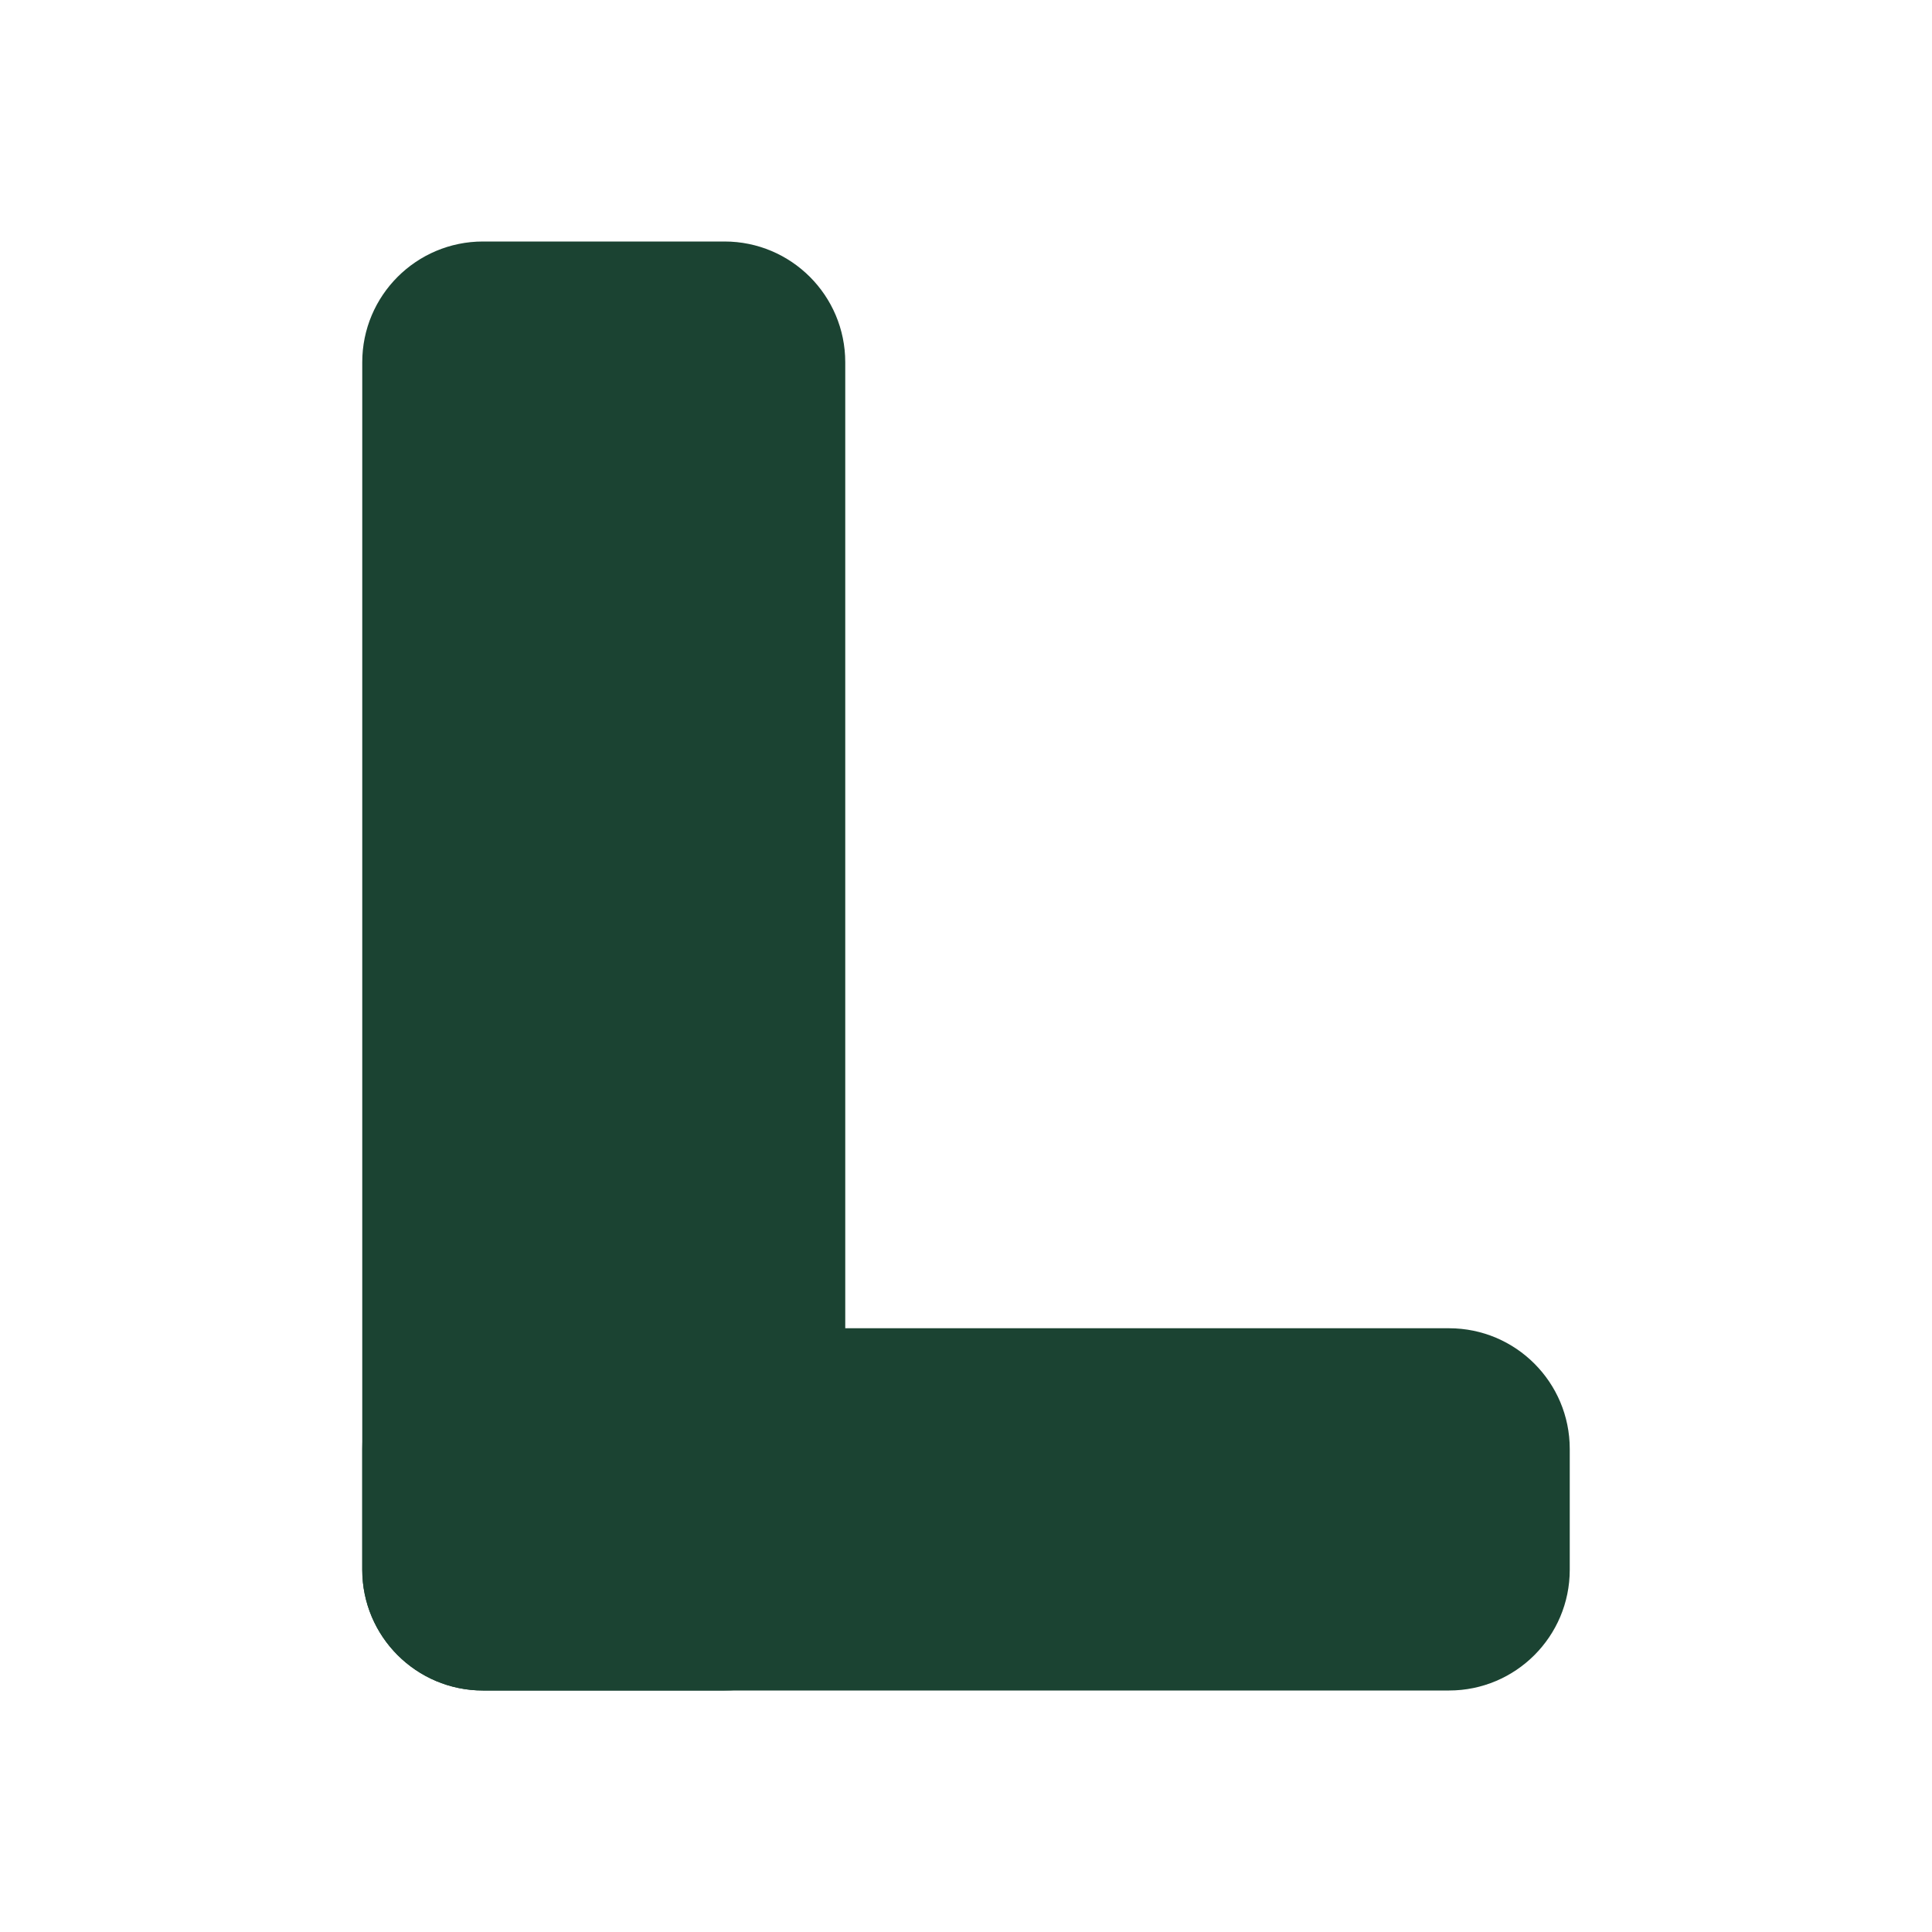
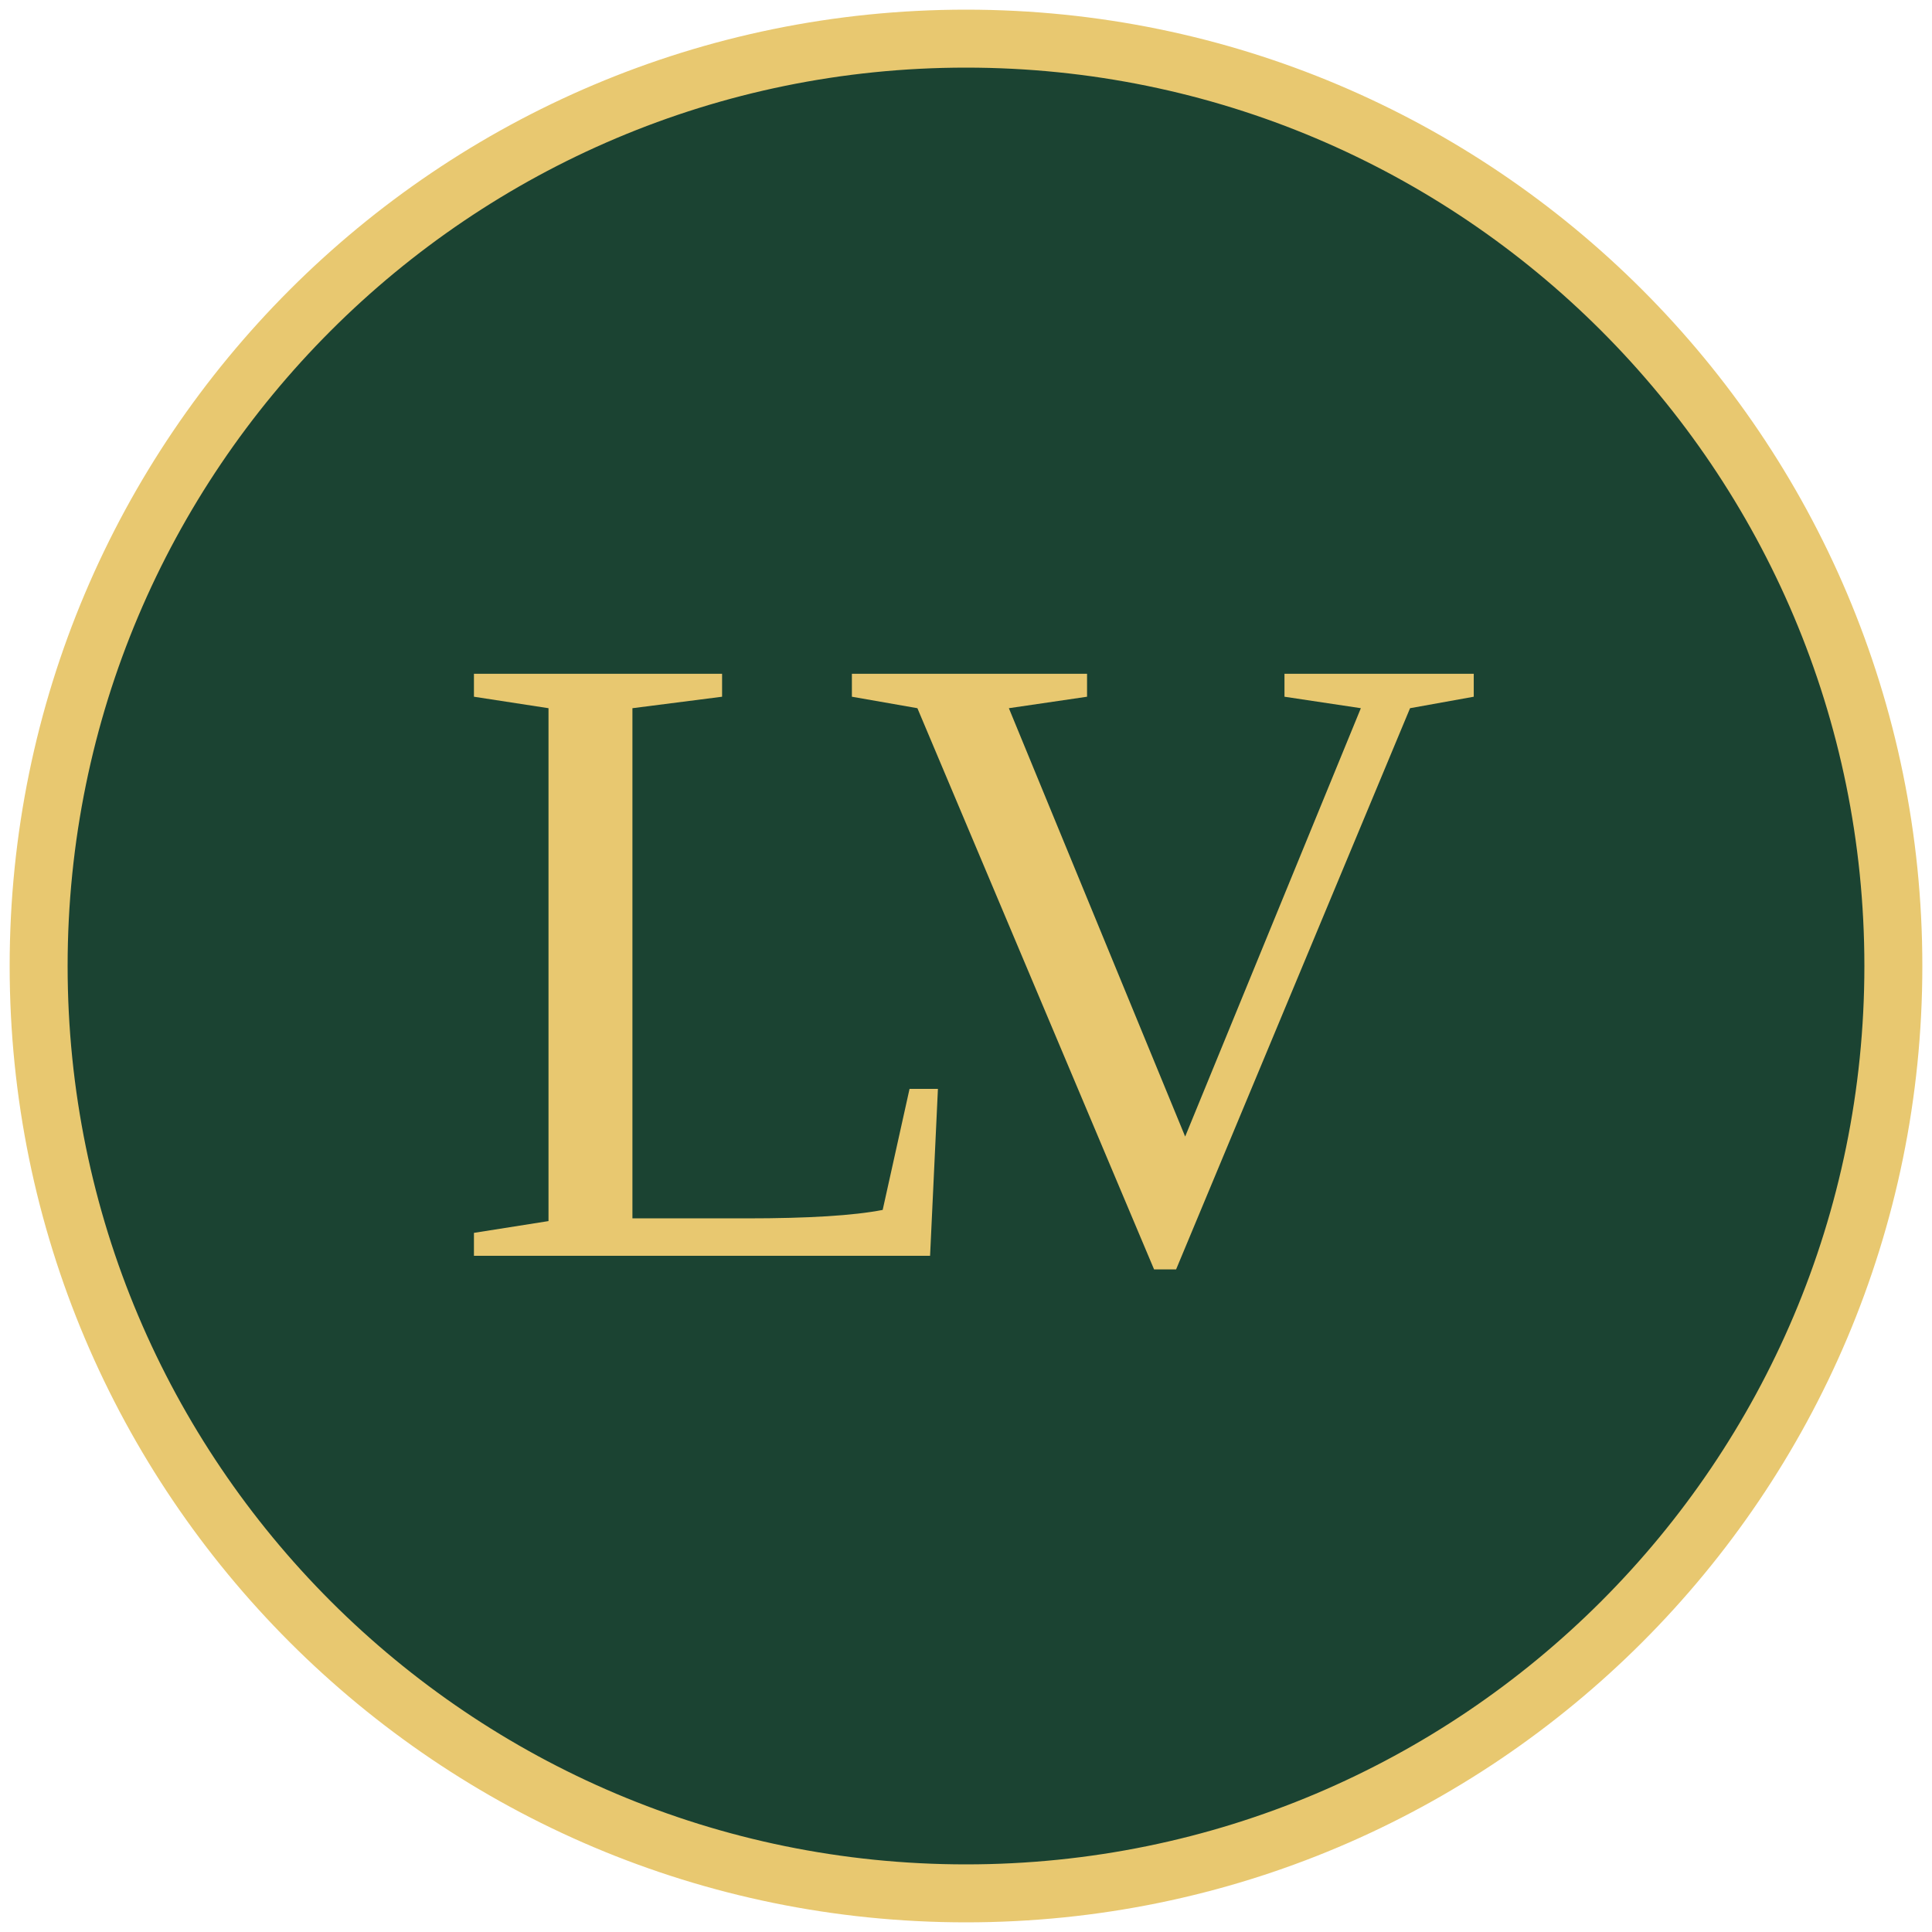
- <svg xmlns="http://www.w3.org/2000/svg" viewBox="0 0 32 32">
-   <rect x="6" y="4" width="8" height="24" rx="2" fill="#1B4332" />
-   <rect x="6" y="22" width="20" height="6" rx="2" fill="#1B4332" />
+ <svg xmlns="http://www.w3.org/2000/svg" viewBox="0 0 100 100">
+   <circle cx="50" cy="50" r="48" fill="#1B4332" stroke="#E8C870" stroke-width="3" />
+   <text x="50" y="65" text-anchor="middle" font-family="'Playfair Display', Georgia, 'Times New Roman', serif" font-size="46" font-weight="400" fill="#E8C870" letter-spacing="-3.5">LV</text>
</svg>
